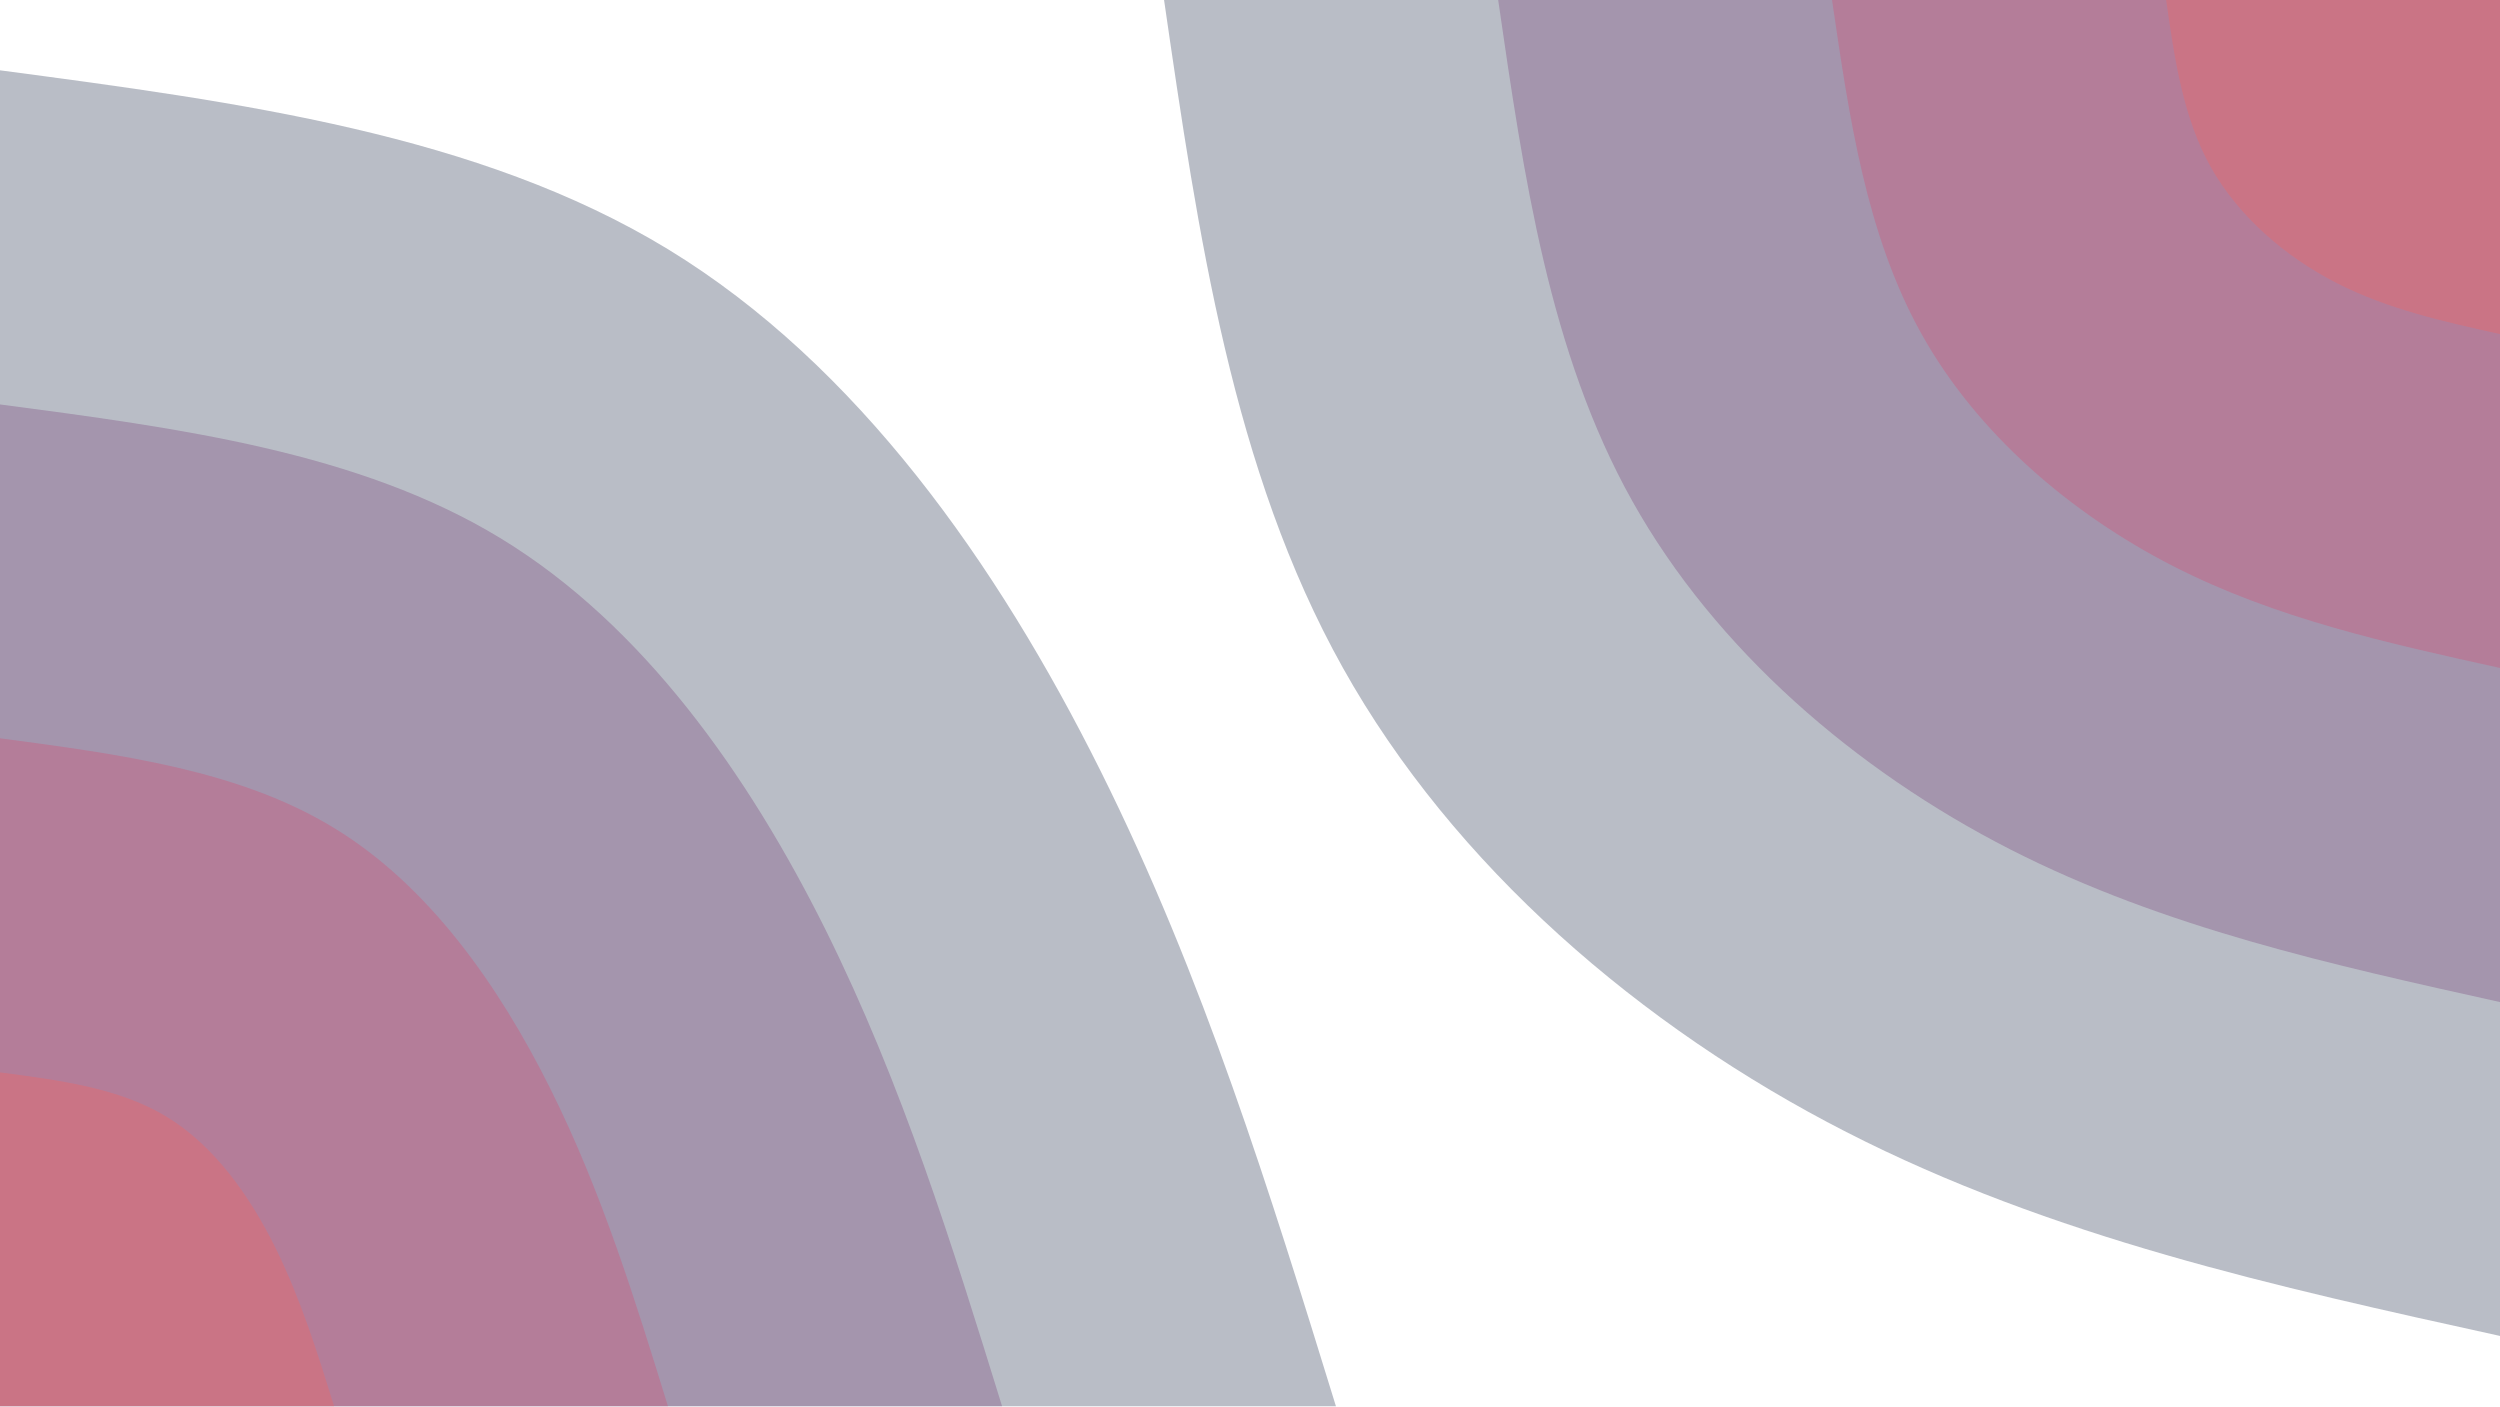
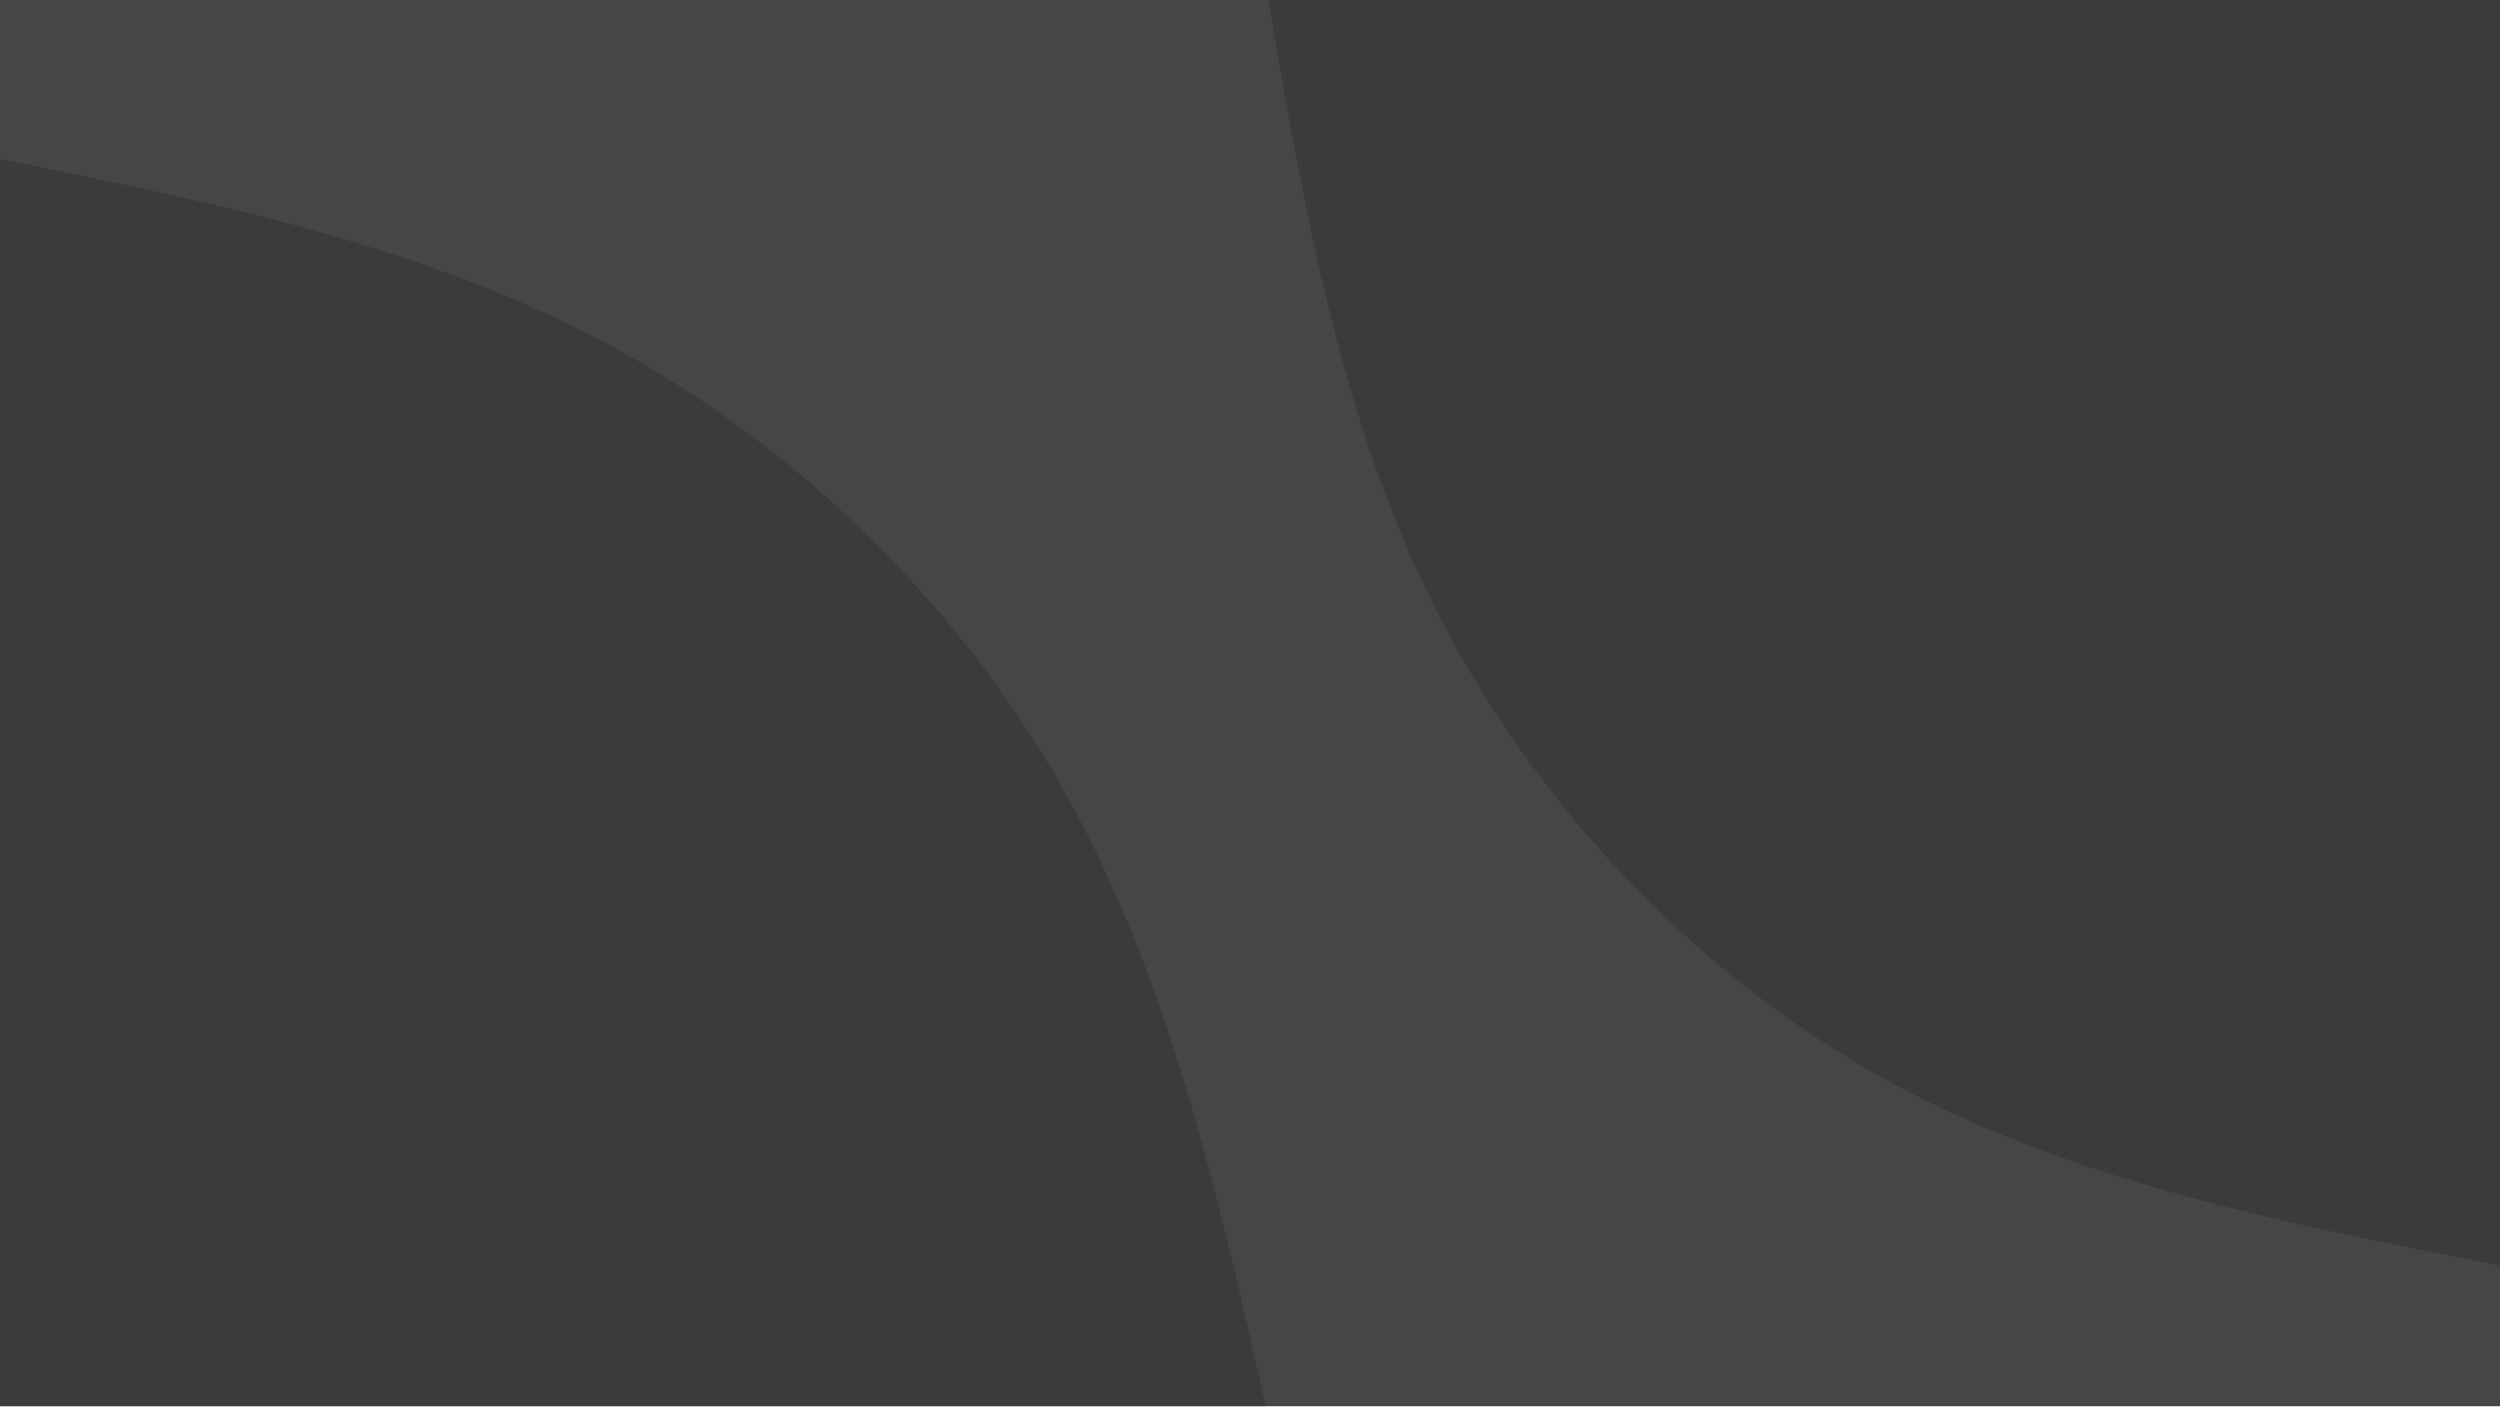
<svg xmlns="http://www.w3.org/2000/svg" viewBox="0 0 960 540" width="960" height="540" version="1.1">
-   <g transform="translate(960, 0)" fill-opacity="0.3">
-     <path d="M0 513C-86 494.1 -172.1 475.1 -251 434.7C-329.9 394.4 -401.8 332.5 -444.3 256.5C-486.8 180.5 -499.9 90.2 -513 0L0 0Z" fill="#162341" />
-     <path d="M0 384.8C-64.5 370.5 -129 356.3 -188.2 326.1C-247.5 295.8 -301.3 249.4 -333.2 192.4C-365.1 135.4 -374.9 67.7 -384.7 0L0 0Z" fill="#733872" />
-     <path d="M0 256.5C-43 247 -86 237.6 -125.5 217.4C-165 197.2 -200.9 166.3 -222.1 128.3C-243.4 90.2 -249.9 45.1 -256.5 0L0 0Z" fill="#da456d" />
-     <path d="M0 128.3C-21.5 123.5 -43 118.8 -62.7 108.7C-82.5 98.6 -100.4 83.1 -111.1 64.1C-121.7 45.1 -125 22.6 -128.2 0L0 0Z" fill="#ff5e57" />
+   <rect x="0" y="0" width="960" height="540" fill="#181818" fill-opacity="0.8" />
+   <g transform="translate(960, 0)">
+     <path d="M0 486C-83.3 469.7 -166.6 453.4 -238.5 413.1C-310.4 372.8 -370.7 308.4 -407.9 235.5C-445.1 162.6 -459 81.3 -473 0L0 0Z" fill="#121212" fill-opacity="0.2" />
  </g>
-   <g transform="translate(0, 540)" fill-opacity="0.3">
-     <path d="M0 -513C91.9 -500.8 183.7 -488.6 256.5 -444.3C329.3 -399.9 383 -323.4 422.6 -244C462.2 -164.6 487.6 -82.3 513 0L0 0Z" fill="#162341" />
-     <path d="M0 -384.7C68.9 -375.6 137.8 -366.5 192.4 -333.2C247 -299.9 287.3 -242.6 317 -183C346.6 -123.4 365.7 -61.7 384.8 0L0 0Z" fill="#733872" />
-     <path d="M0 -256.5C45.9 -250.4 91.9 -244.3 128.2 -222.1C164.6 -200 191.5 -161.7 211.3 -122C231.1 -82.3 243.8 -41.1 256.5 0L0 0Z" fill="#da456d" />
-     <path d="M0 -128.2C23 -125.2 45.9 -122.2 64.1 -111.1C82.3 -100 95.8 -80.9 105.7 -61C115.5 -41.1 121.9 -20.6 128.3 0L0 0Z" fill="#ff5e57" />
+   <g transform="translate(0, 540)">
+     <path d="M0 -479C81.6 -462.4 163.3 -445.7 235 -407C306.7 -368.3 368.6 -307.5 408.8 -236C448.9 -164.5 467.5 -82.2 486 0L0 0Z" fill="#121212" fill-opacity="0.2" />
  </g>
</svg>
